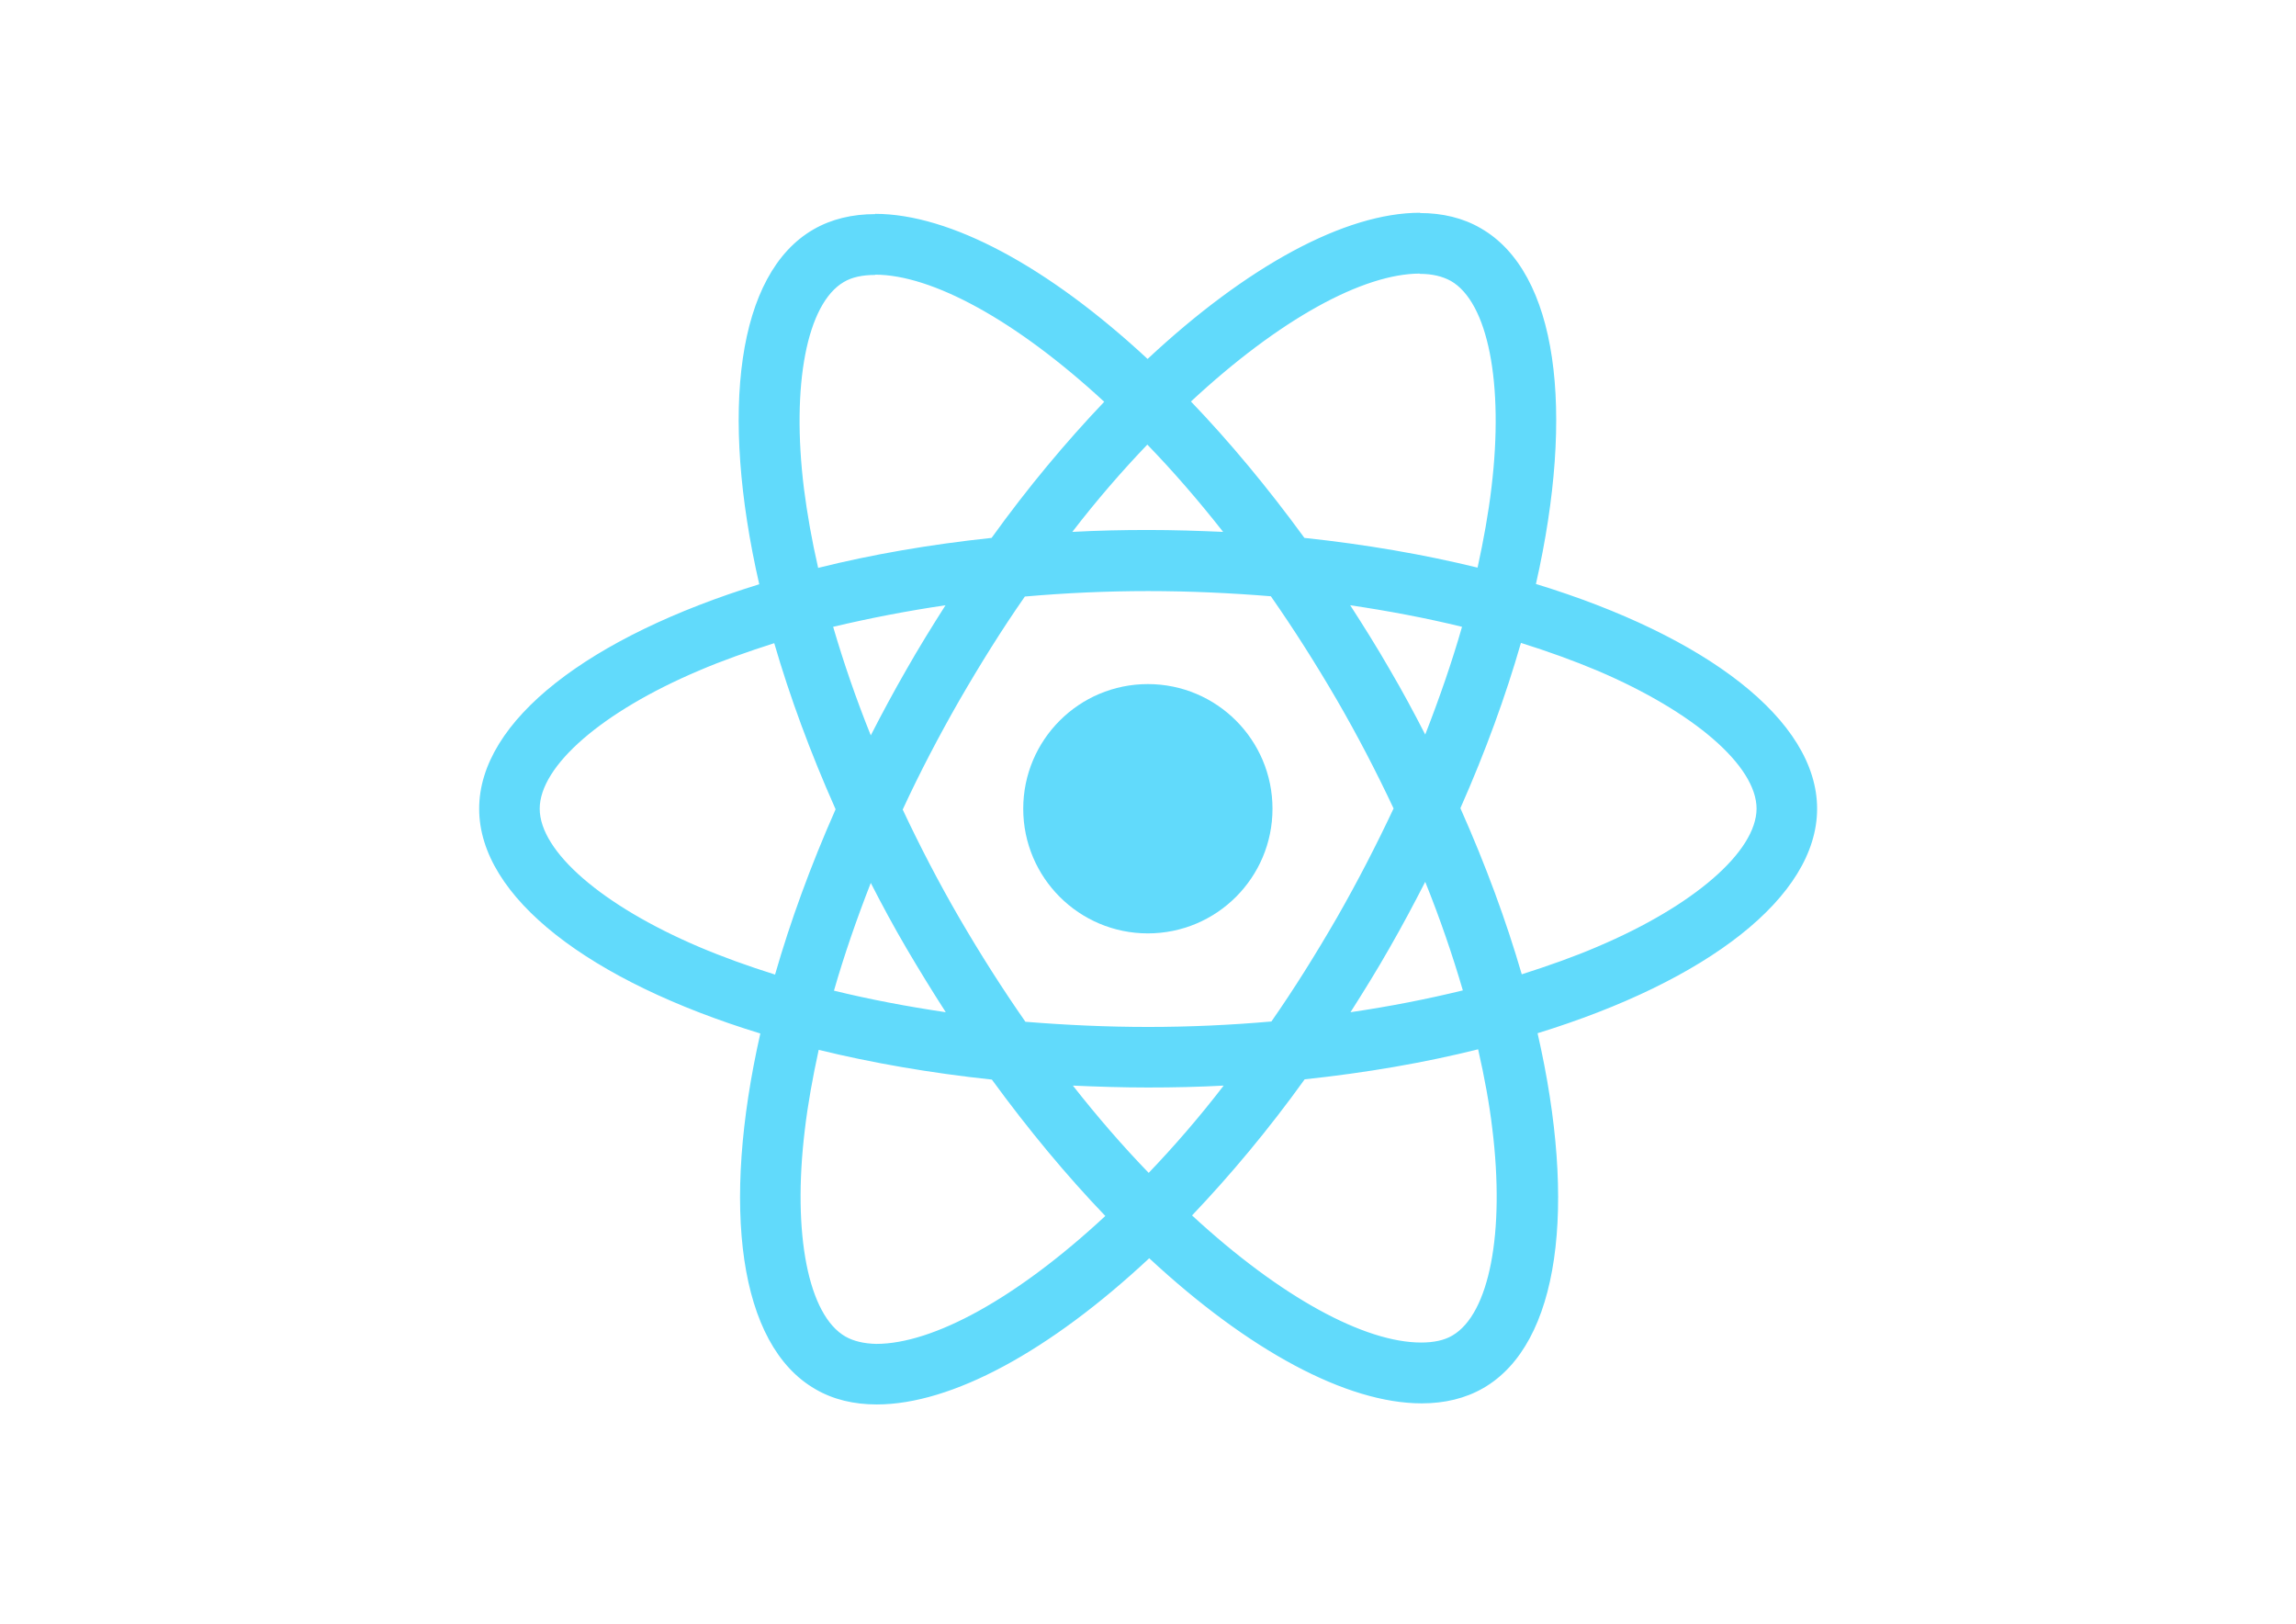
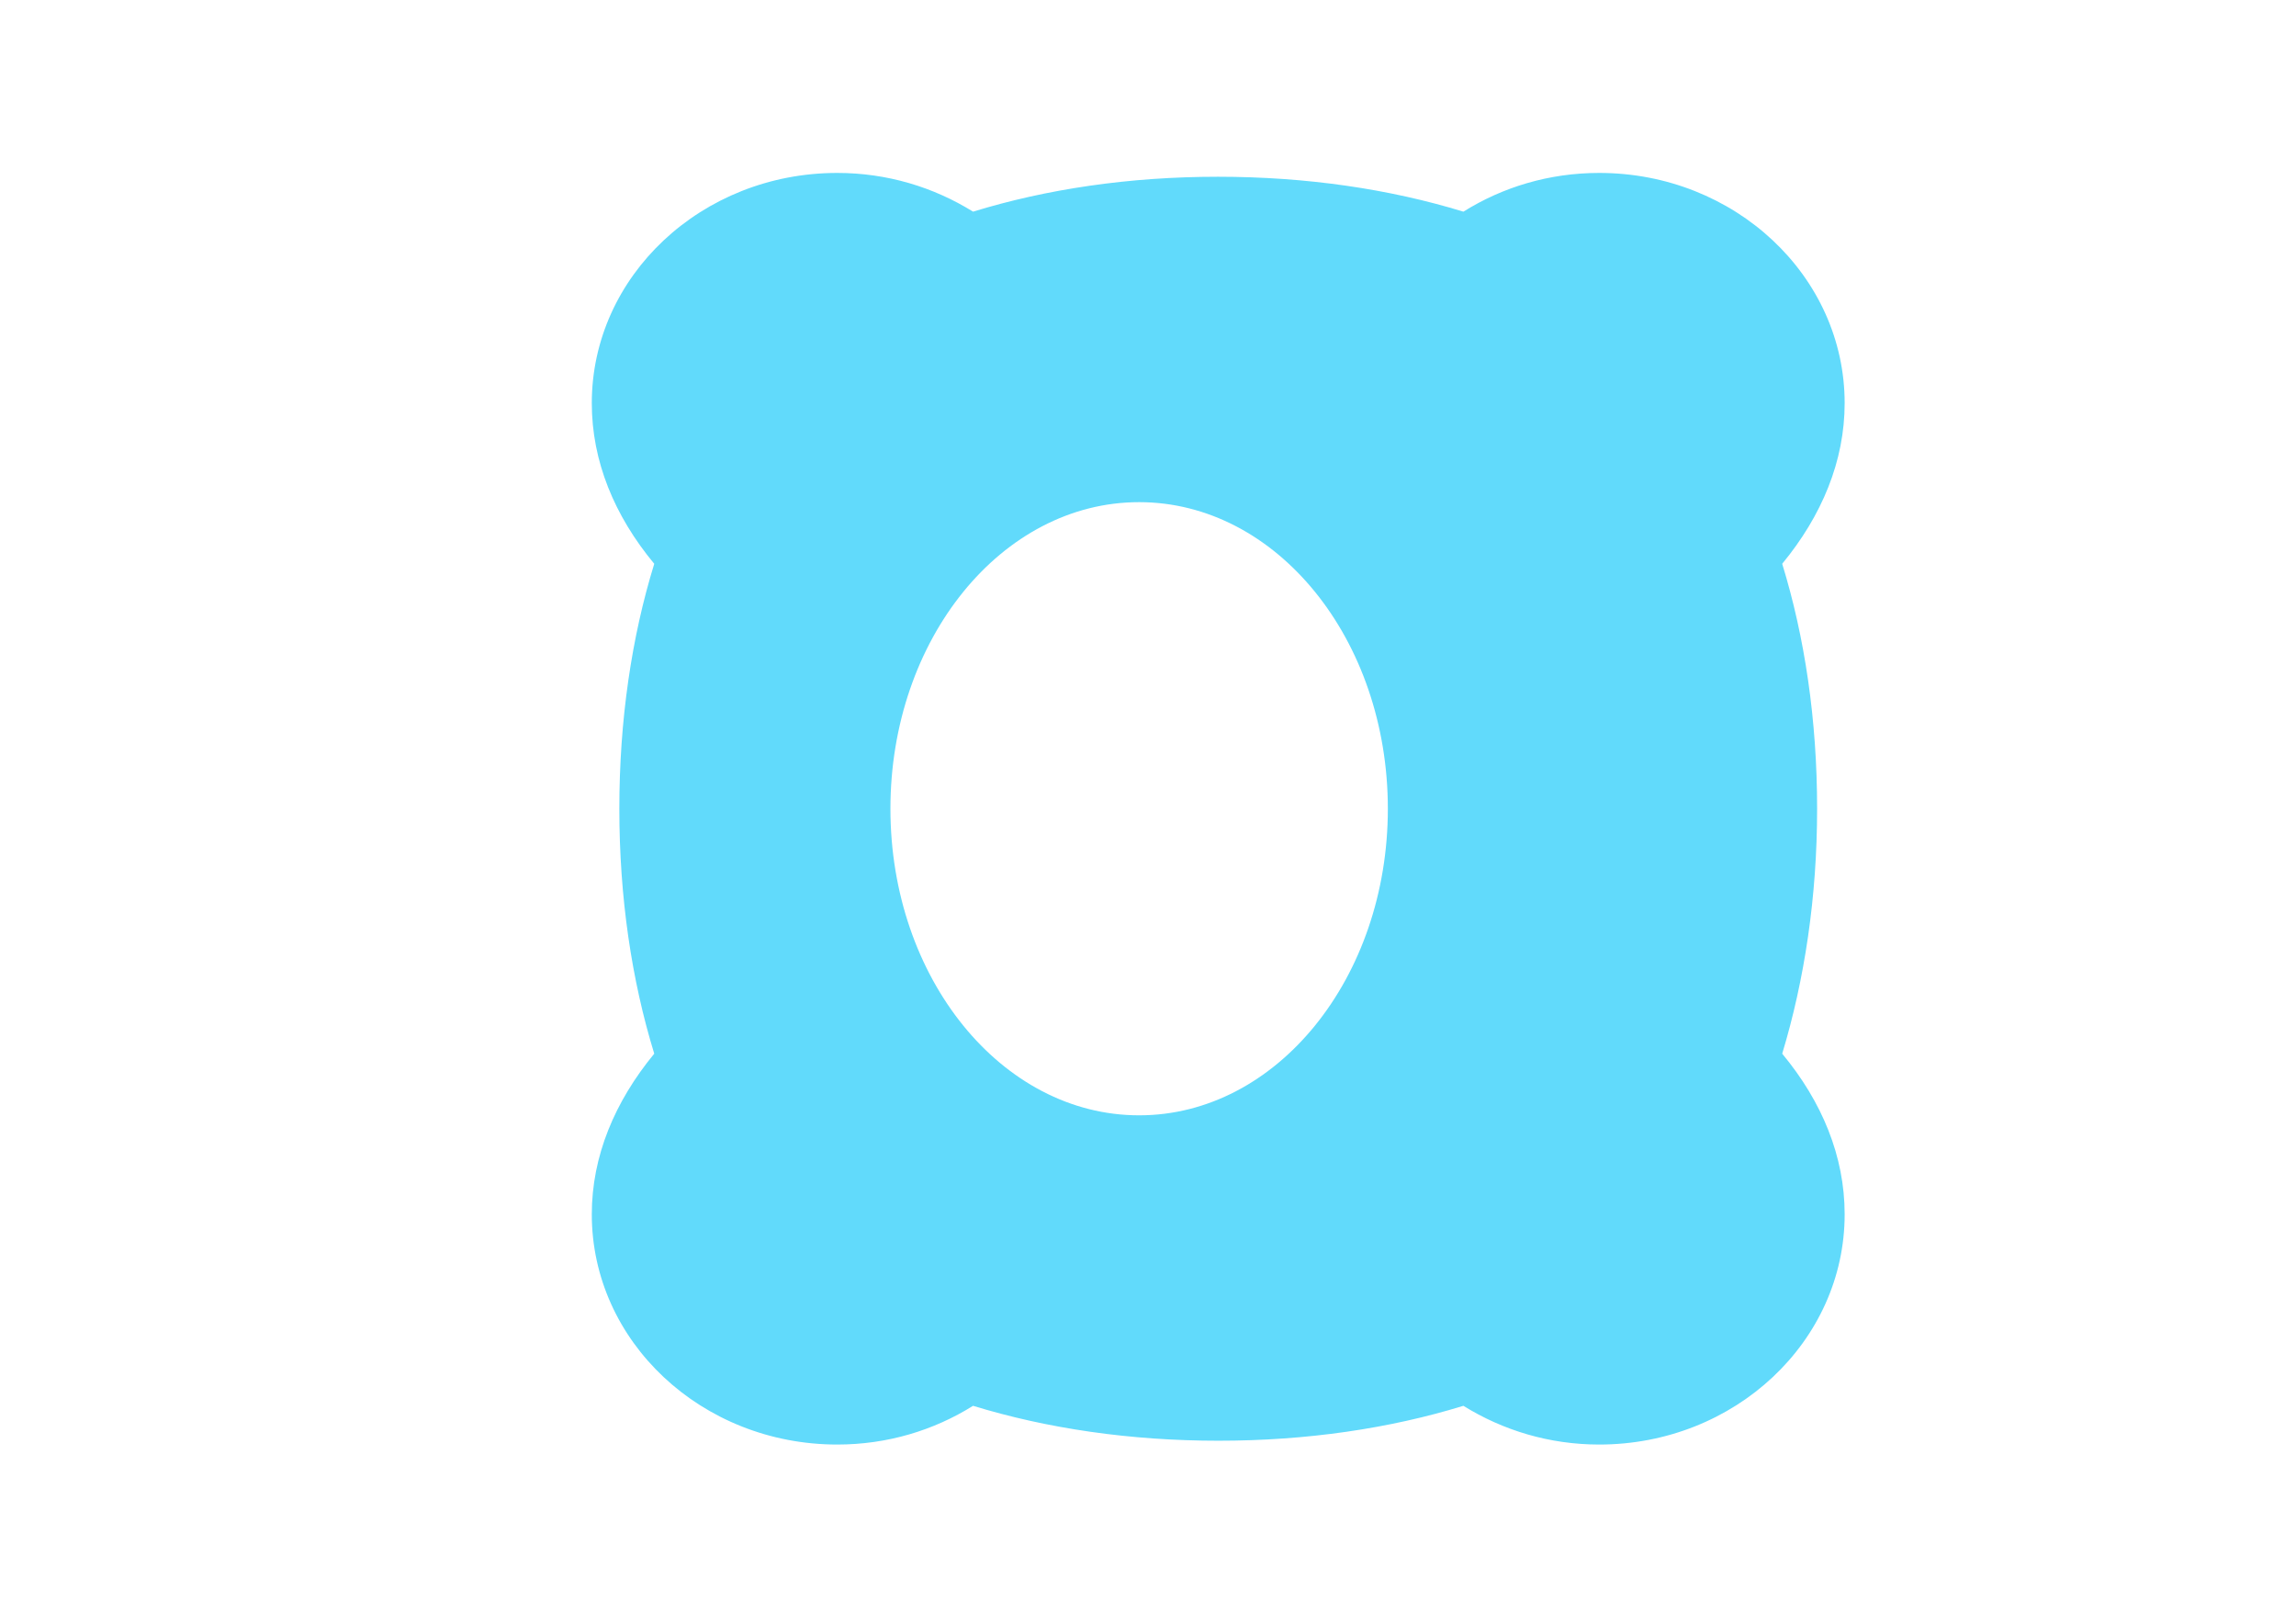
<svg xmlns="http://www.w3.org/2000/svg" viewBox="0 0 841.9 595.3">
-   <g fill="#61DAFB">
-     <path d="M666.3 296.5c0-32.5-40.7-63.3-103.1-82.4 14.4-63.6 8-114.2-20.2-130.4-6.5-3.8-14.1-5.6-22.4-5.6v22.3c4.6 0 8.3.9 11.4 2.6 13.6 7.8 19.5 37.5 14.9 75.7-1.1 9.4-2.9 19.3-5.1 29.4-19.6-4.8-41-8.5-63.5-10.9-13.5-18.5-27.5-35.3-41.6-50 32.6-30.3 63.2-46.9 84-46.9V78c-27.5 0-63.5 19.6-99.9 53.6-36.4-33.8-72.4-53.2-99.9-53.2v22.3c20.7 0 51.4 16.5 84 46.6-14 14.7-28 31.4-41.3 49.9-22.6 2.4-44 6.1-63.6 11-2.3-10-4-19.7-5.2-29-4.7-38.2 1.1-67.9 14.6-75.8 3-1.8 6.9-2.6 11.5-2.6V78.5c-8.4 0-16 1.8-22.6 5.6-28.1 16.2-34.4 66.7-19.9 130.1-62.2 19.2-102.7 49.9-102.7 82.3 0 32.5 40.7 63.3 103.1 82.4-14.4 63.6-8 114.2 20.2 130.4 6.5 3.8 14.1 5.6 22.5 5.6 27.5 0 63.5-19.6 99.9-53.6 36.4 33.8 72.4 53.2 99.9 53.2 8.4 0 16-1.8 22.6-5.6 28.1-16.2 34.4-66.7 19.9-130.1 62-19.1 102.5-49.9 102.5-82.3zm-130.2-66.7c-3.7 12.9-8.3 26.2-13.5 39.5-4.1-8-8.4-16-13.1-24-4.6-8-9.5-15.8-14.4-23.4 14.2 2.1 27.9 4.7 41 7.9zm-45.8 106.5c-7.8 13.5-15.8 26.3-24.1 38.2-14.9 1.3-30 2-45.2 2-15.1 0-30.2-.7-45-1.9-8.3-11.9-16.4-24.6-24.2-38-7.6-13.1-14.5-26.4-20.8-39.8 6.2-13.4 13.2-26.8 20.7-39.9 7.8-13.5 15.8-26.3 24.1-38.2 14.9-1.3 30-2 45.2-2 15.1 0 30.2.7 45 1.9 8.3 11.9 16.4 24.6 24.2 38 7.6 13.1 14.5 26.4 20.8 39.8-6.3 13.4-13.2 26.8-20.7 39.9zm32.3-13c5.4 13.4 10 26.8 13.8 39.8-13.1 3.2-26.9 5.9-41.2 8 4.9-7.7 9.8-15.6 14.4-23.7 4.6-8 8.9-16.1 13-24.1zM421.2 430c-9.3-9.6-18.6-20.3-27.8-32 9 .4 18.2.7 27.5.7 9.4 0 18.7-.2 27.8-.7-9 11.7-18.3 22.4-27.5 32zm-74.4-58.9c-14.2-2.1-27.9-4.7-41-7.9 3.7-12.9 8.3-26.2 13.5-39.5 4.1 8 8.4 16 13.1 24 4.7 8 9.5 15.8 14.4 23.4zM420.7 163c9.3 9.6 18.6 20.3 27.8 32-9-.4-18.2-.7-27.5-.7-9.4 0-18.7.2-27.8.7 9-11.7 18.3-22.4 27.5-32zm-74 58.9c-4.9 7.7-9.8 15.6-14.4 23.7-4.6 8-8.9 16-13 24-5.4-13.4-10-26.8-13.8-39.8 13.1-3.1 26.9-5.8 41.2-7.9zm-90.5 125.2c-35.4-15.1-58.3-34.9-58.3-50.6 0-15.7 22.9-35.6 58.3-50.6 8.6-3.7 18-7 27.7-10.1 5.7 19.6 13.2 40 22.5 60.9-9.2 20.8-16.6 41.1-22.2 60.6-9.9-3.1-19.3-6.5-28-10.2zM310 490c-13.6-7.8-19.5-37.5-14.9-75.7 1.1-9.4 2.9-19.3 5.1-29.4 19.6 4.8 41 8.5 63.5 10.9 13.5 18.5 27.5 35.3 41.6 50-32.6 30.3-63.2 46.9-84 46.9-4.5-.1-8.3-1-11.3-2.7zm237.2-76.2c4.7 38.2-1.1 67.9-14.6 75.8-3 1.8-6.9 2.6-11.5 2.6-20.7 0-51.4-16.5-84-46.6 14-14.7 28-31.4 41.3-49.9 22.6-2.4 44-6.1 63.6-11 2.3 10.1 4.1 19.8 5.2 29.1zm38.5-66.7c-8.6 3.7-18 7-27.7 10.1-5.7-19.6-13.2-40-22.5-60.9 9.2-20.8 16.6-41.1 22.2-60.6 9.9 3.1 19.3 6.5 28.1 10.2 35.4 15.1 58.3 34.9 58.3 50.6-.1 15.7-23 35.6-58.4 50.6zM320.8 78.4z" />
-     <circle cx="420.9" cy="296.5" r="45.7" />
-     <path d="M520.5 78.1z" />
-   </g>
+   <path fill="#61DAFB" d="M666.3 296.5c0-32.5-4.5-62.8-12.8-89.8 14.5-17.6 22.9-37.6 22.9-58.9 0-46.6-40.3-84.4-90-84.4-18.4 0-35.4 5.2-49.8 14.2-27.1-8.3-57.5-12.8-90-12.8s-62.8 4.5-89.8 12.8c-14.5-9-31.5-14.2-49.8-14.2-49.7 0-90 37.8-90 84.4 0 21.3 8.3 41.3 22.9 58.9-8.3 26.9-12.8 57.3-12.8 89.8s4.5 62.8 12.8 89.8c-14.5 17.6-22.9 37.6-22.9 58.9 0 46.6 40.3 84.4 90 84.4 18.4 0 35.4-5.2 49.8-14.2 27.1 8.3 57.5 12.8 90 12.8s62.8-4.5 89.8-12.8c14.5 9 31.5 14.2 49.8 14.2 49.7 0 90-37.8 90-84.4 0-21.3-8.3-41.3-22.9-58.9 8.2-27.1 12.8-57.5 12.8-89.8zm-339.8 0c0-62.1 40.8-112.4 91.2-112.4s91.2 50.3 91.2 112.4-40.8 112.4-91.2 112.4-91.2-50.3-91.2-112.4z" />
</svg>
